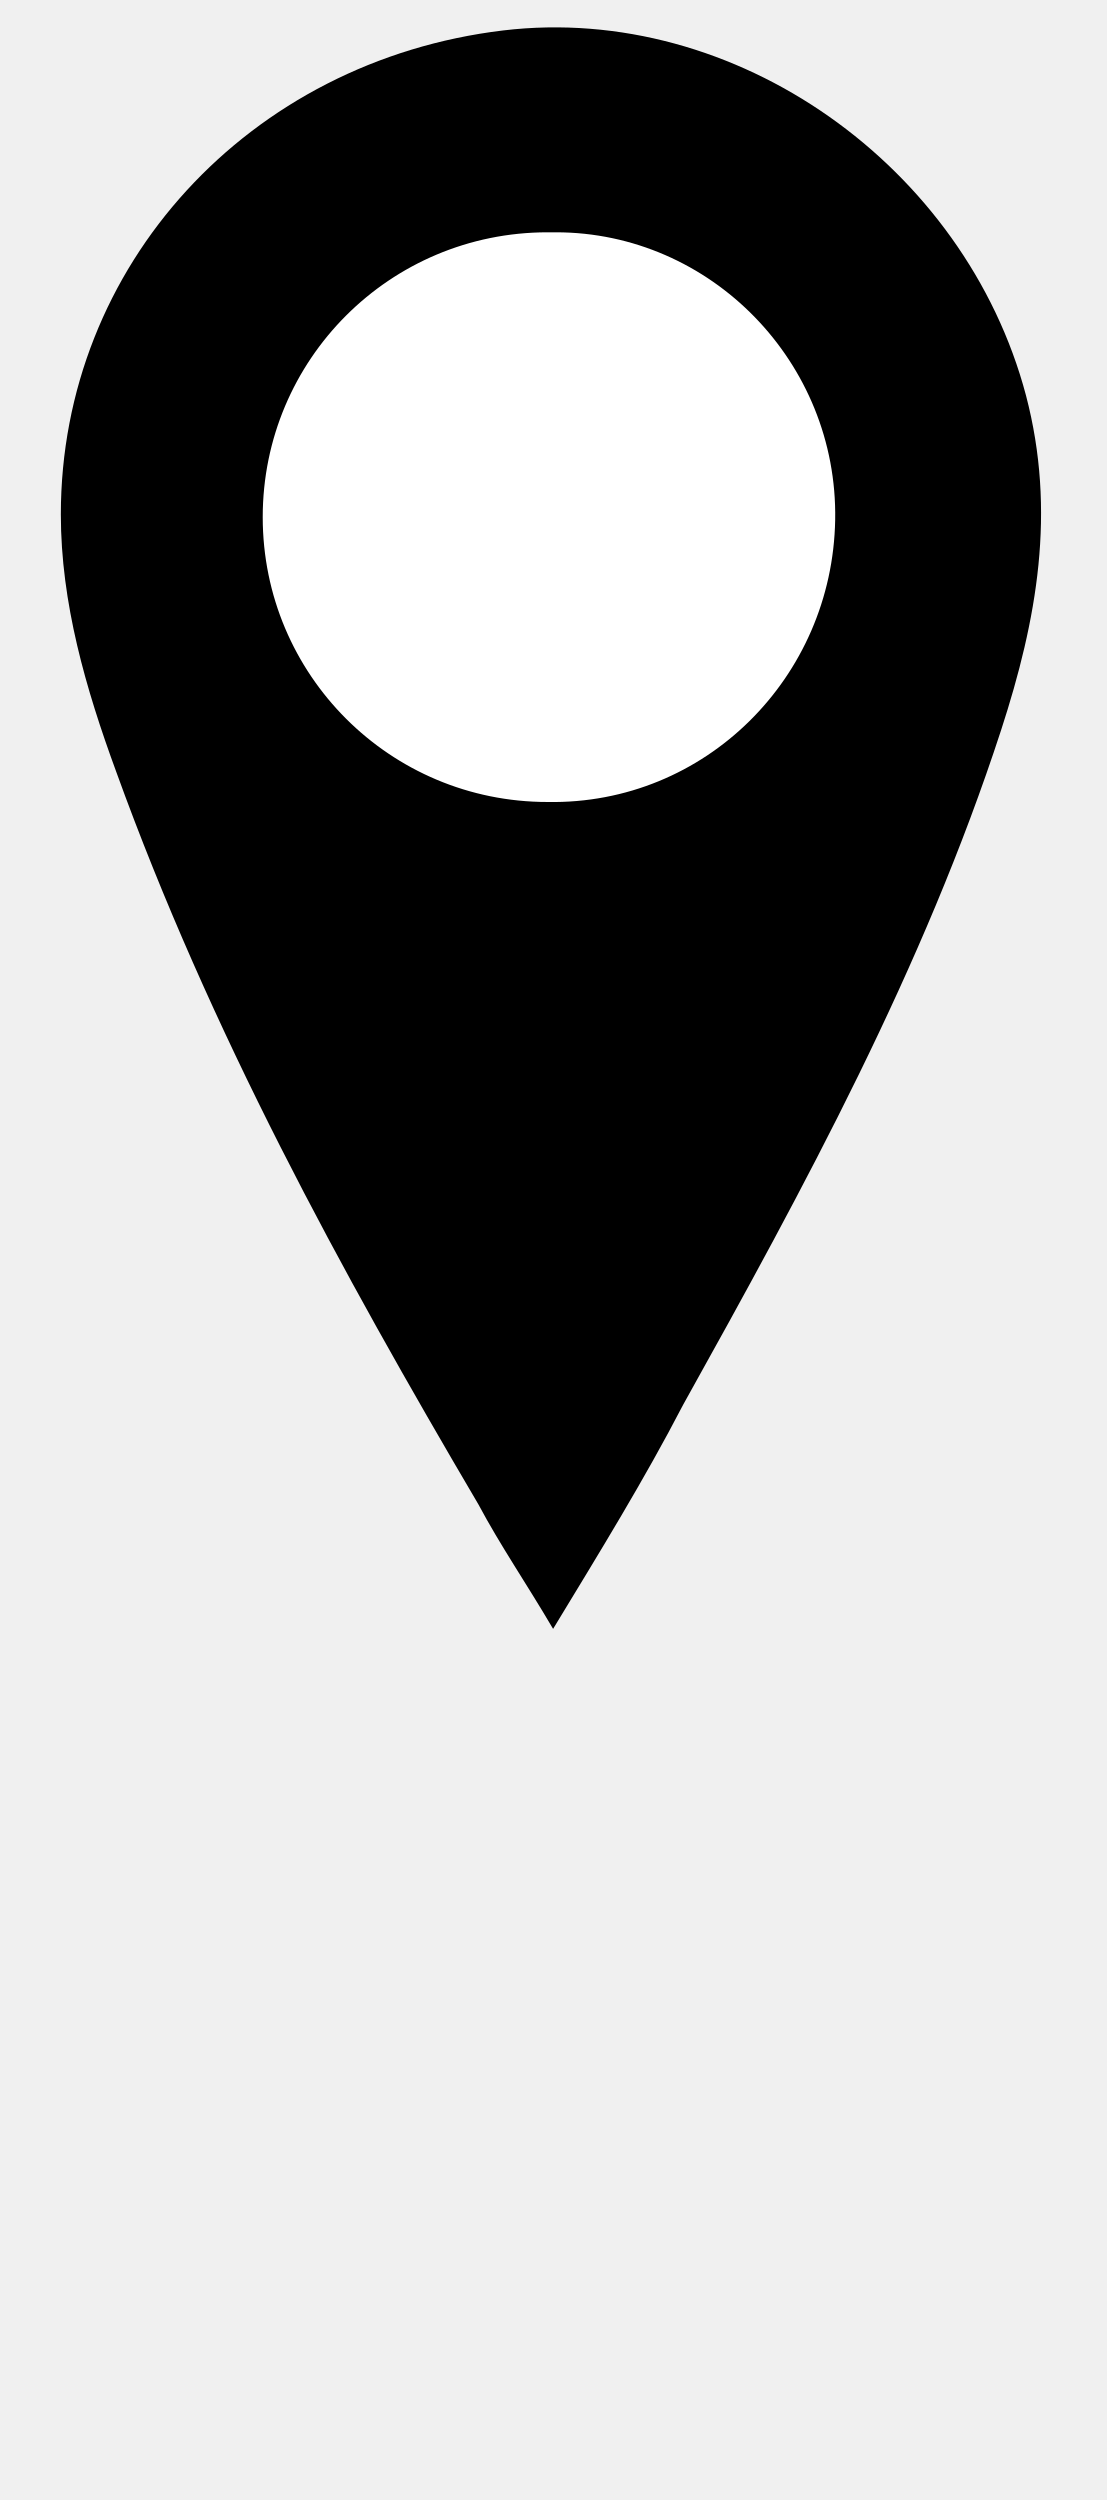
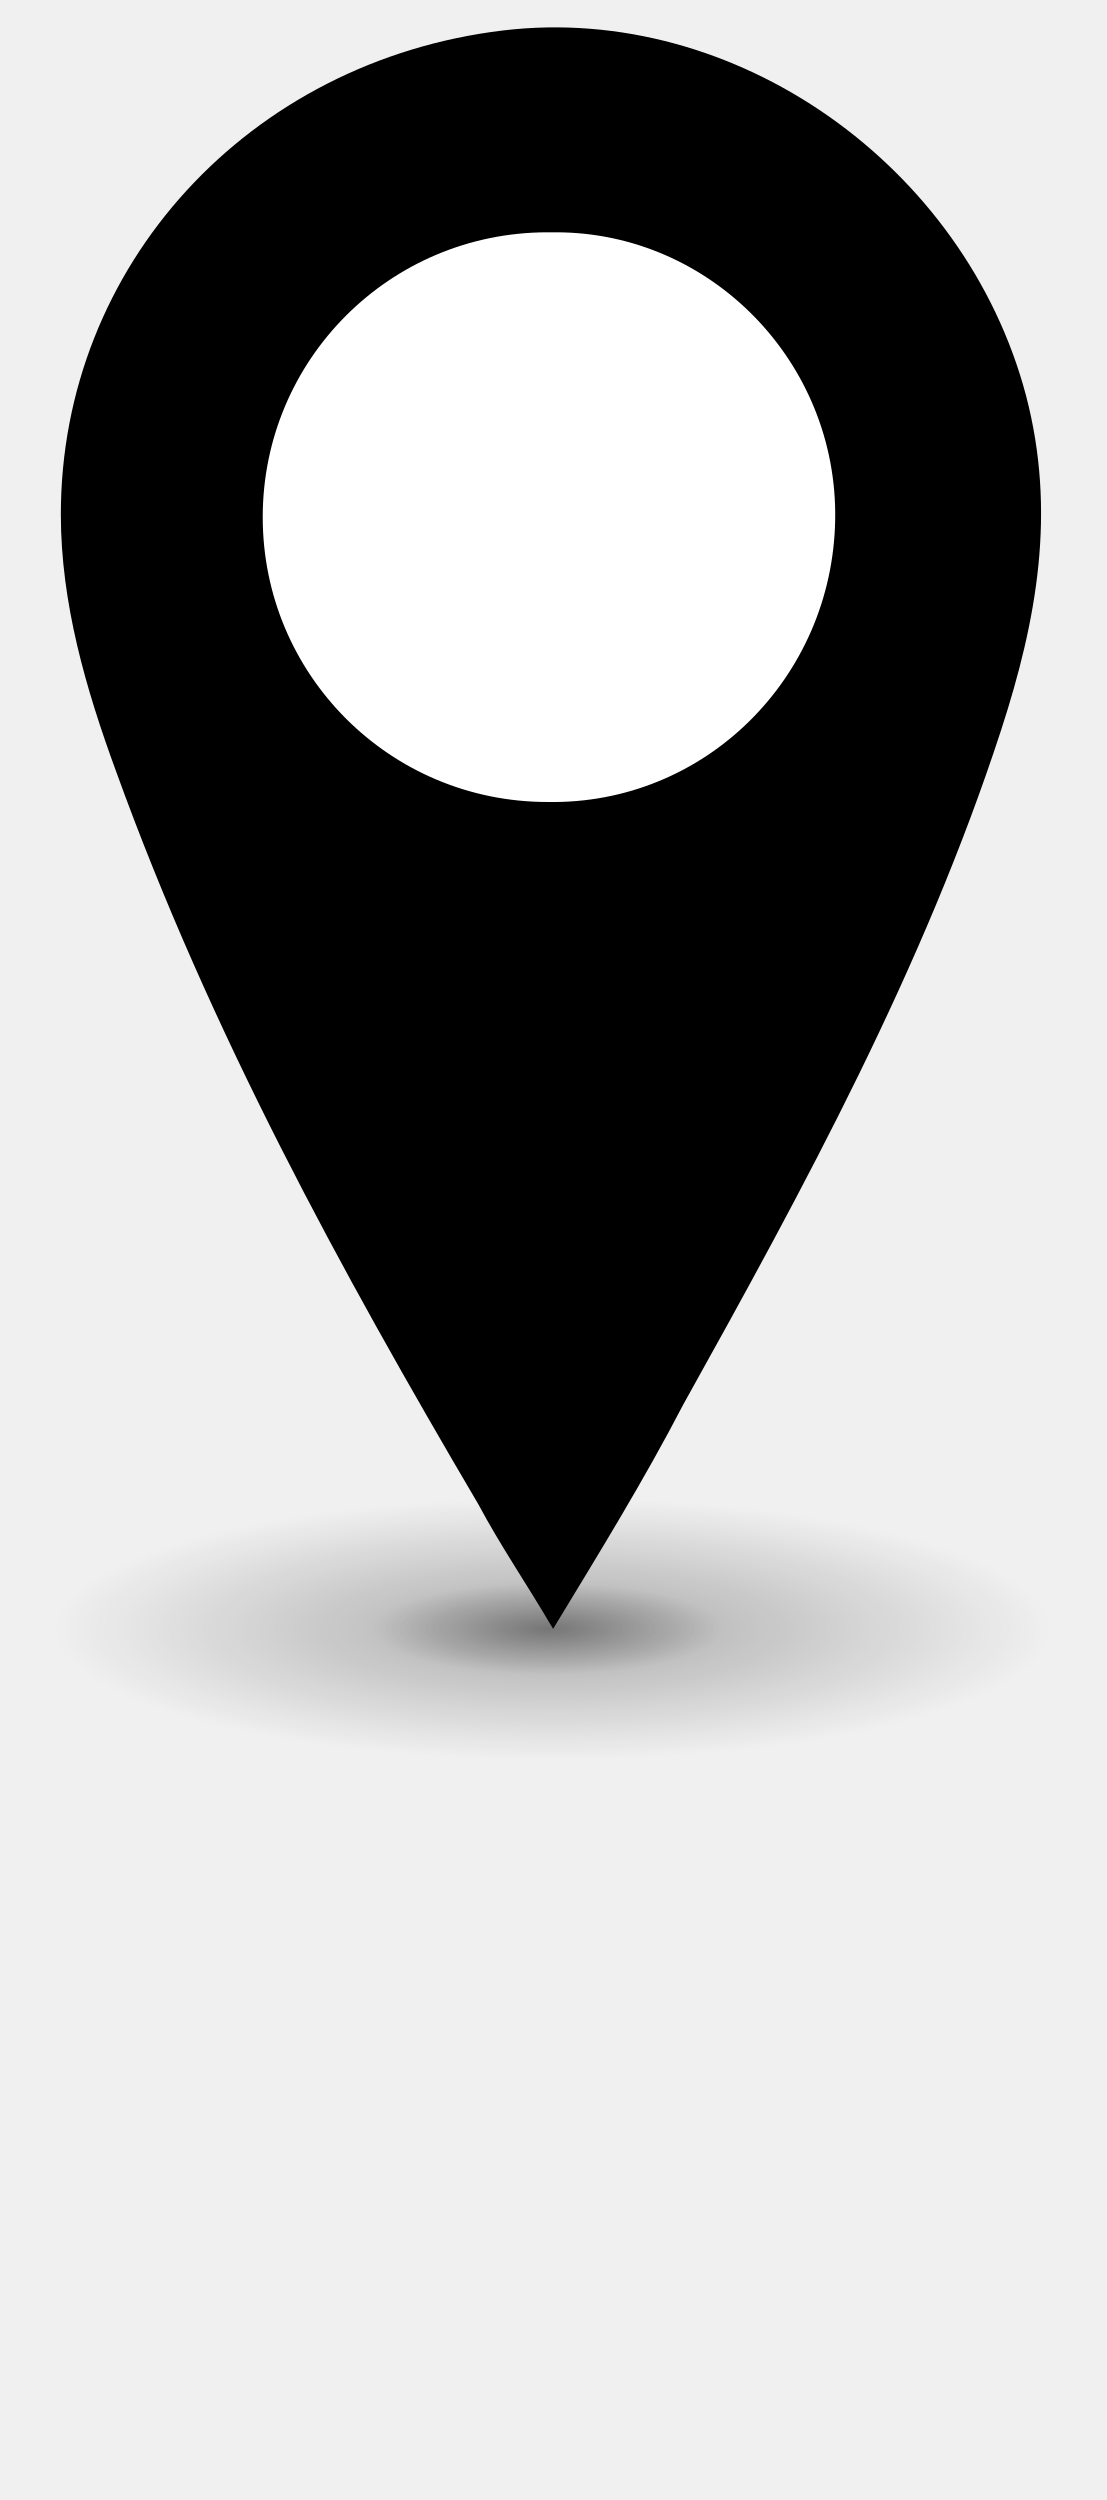
<svg xmlns="http://www.w3.org/2000/svg" version="1.1" id="Layer_1" x="0px" y="0px" viewBox="0 0 40 90.4" style="enable-background:new 0 0 40 90.4;" xml:space="preserve">
  <style type="text/css">
	.st0{fill:#FFFFFF;}
+ 	.st1{opacity:0.3;fill:url(#SVGID_1_);}
+ 	.st2{opacity:0.3;fill:url(#SVGID_2_);}
</style>
  <g>
    <circle class="st0" cx="20" cy="18.8" r="12.5" />
    <g id="Group_97" transform="translate(-932 -380)">
      <circle id="Ellipse_2" class="st0" cx="951.8" cy="398.7" r="11.6" />
      <g id="Group_96" transform="translate(932 380)">
-         <path id="Path_3" d="M20,58.9c-1-1.7-1.9-3-2.7-4.5c-5-8.5-9.7-17.1-13.1-26.5c-1.1-3-2-6.1-2-9.3c0-9,6.8-16.4,16-17.5     c8.4-1,16.7,4.9,18.9,13.2c1.1,4.2,0.4,8.1-0.9,12.1c-2.8,8.6-7.1,16.5-11.5,24.4C23.3,53.5,21.7,56.1,20,58.9z M19.8,8.4     C14.1,8.4,9.5,13,9.5,18.7c0,5.7,4.6,10.3,10.3,10.3c5.7,0.1,10.3-4.5,10.4-10.2S25.7,8.4,20.1,8.4C20,8.4,19.9,8.4,19.8,8.4     L19.8,8.4z" />
+         <path id="Path_3" d="M20,58.9c-1-1.7-1.9-3-2.7-4.5c-5-8.5-9.7-17.1-13.1-26.5c-1.1-3-2-6.1-2-9.3c0-9,6.8-16.4,16-17.5     c8.4-1,16.7,4.9,18.9,13.2c1.1,4.2,0.4,8.1-0.9,12.1c-2.8,8.6-7.1,16.5-11.5,24.4C23.3,53.5,21.7,56.1,20,58.9z M19.8,8.4     C14.1,8.4,9.5,13,9.5,18.7S14.1,29,19.8,29c5.7,0.1,10.3-4.5,10.4-10.2S25.7,8.4,20.1,8.4C20,8.4,19.9,8.4,19.8,8.4L19.8,8.4z" />
      </g>
    </g>
  </g>
+   <radialGradient id="SVGID_1_" cx="20" cy="58.9" r="18.041" gradientTransform="matrix(1 0 0 0.2627 0 43.427)" gradientUnits="userSpaceOnUse">
+     <stop offset="0" style="stop-color:#000000" />
+     <stop offset="1" style="stop-color:#000000;stop-opacity:0" />
+   </radialGradient>
+   <ellipse class="st1" cx="20" cy="58.9" rx="24.8" ry="5.9" />
+   <radialGradient id="SVGID_2_" cx="26.54" cy="94.094" r="18.041" gradientTransform="matrix(0.35 0 0 9.169042e-02 10.5099 50.2725)" gradientUnits="userSpaceOnUse">
+     <stop offset="0" style="stop-color:#000000" />
+     <stop offset="1" style="stop-color:#000000;stop-opacity:0" />
+   </radialGradient>
+   <ellipse class="st2" cx="19.8" cy="58.9" rx="8.7" ry="2" />
</svg>
